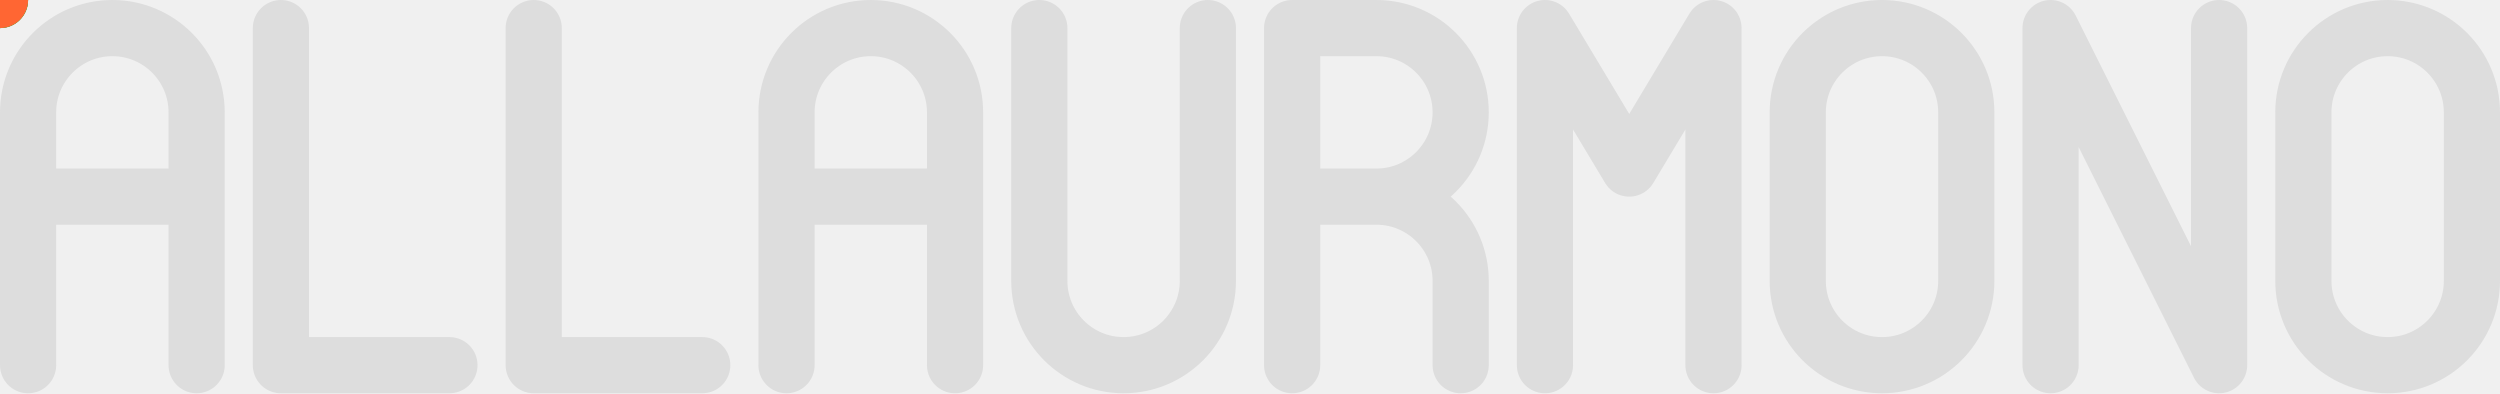
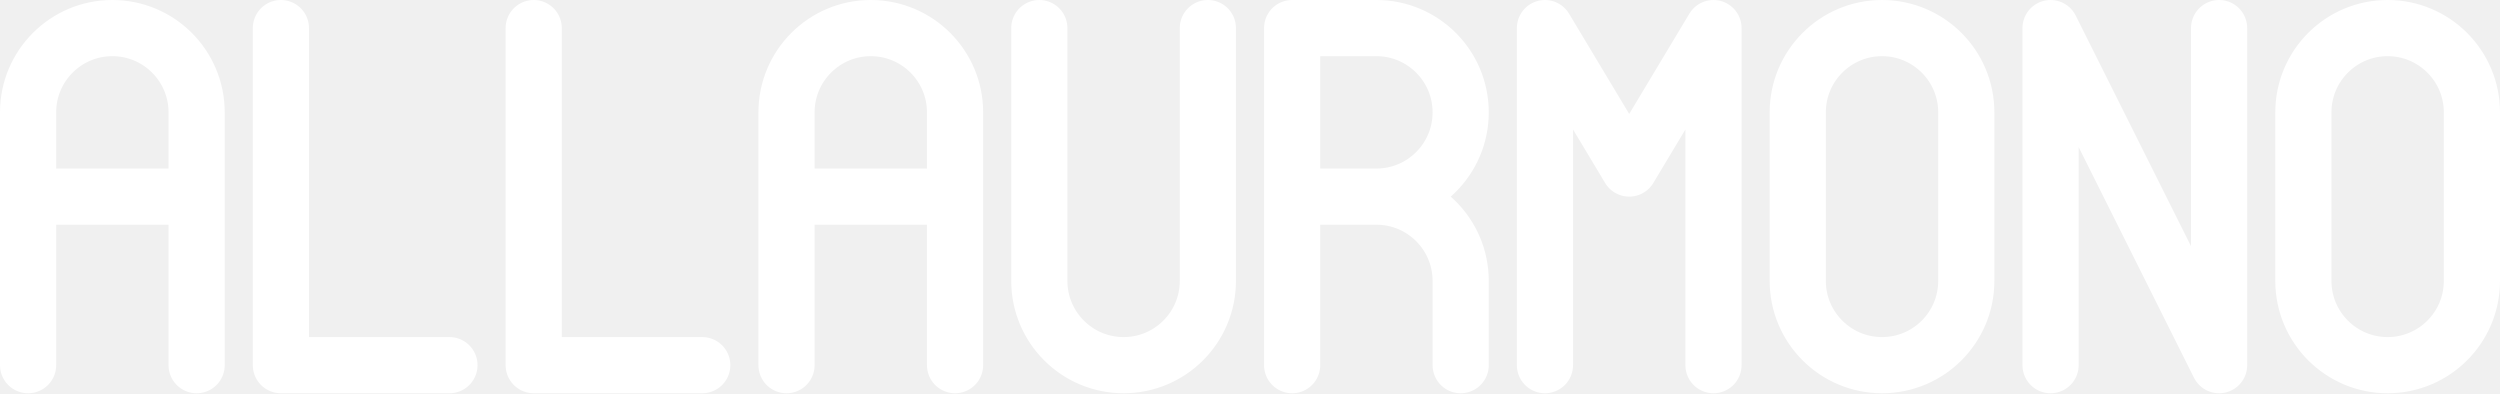
- <svg xmlns="http://www.w3.org/2000/svg" xmlns:xlink="http://www.w3.org/1999/xlink" version="1.1" viewBox="0 0 89 14" xml:space="preserve">
-   <defs>
-     <circle id="circle1" cx="0" cy="0" r="1" fill="#fe0" />
-     <circle id="circle2" cx="0" cy="0" r="1" fill="#36c" />
-     <circle id="circle3" cx="0" cy="0" r="1" fill="#3c3" />
-     <circle id="circle4" cx="0" cy="0" r="1" fill="#f63" />
-   </defs>
-   <path id="allaurmono" fill="none" stroke="#ddd" stroke-width="2" stroke-linecap="round" stroke-linejoin="round" d="       m1,13 l0,-6 l6,0 l0,-3 a3,3,0,1,0,-6,0 l0,3 l6,0 l0,6       m3,-12 l0,12 l6,0       m3,-12 l0,12 l6,0       m3,0 l0,-6 l6,0 l0,-3 a3,3,0,1,0,-6,0 l0,3 l6,0 l0,6       m3,-12 l0,9 a3,3,0,1,0,6,0 l0,-9       m3,12 l0,-12 l3,0 a3,3,0,0,1,0,6 l-3,0 l3,0 a3,3,0,0,1,3,3 l0,3       m3,0 l0,-12 l3,5 l3,-5 l0,12       m6,0 a3,3,0,0,0,3,-3 l0,-6 a3,3,0,0,0,-6,0 l0,6 a3,3,0,0,0,3,3       m6,0 l0,-12 l6,12 l0-12       m6,12 a3,3,0,0,0,3,-3 l0,-6 a3,3,0,0,0,-6,0 l0,6 a3,3,0,0,0,3,3     ">
+ <svg xmlns="http://www.w3.org/2000/svg" version="1.1" xml:space="preserve" viewBox="0 0 89 14">
+   <path id="allaurmono" fill="none" stroke="#fff" stroke-linecap="round" stroke-linejoin="round" stroke-width="2" d="       m1,13 l0,-6 l6,0 l0,-3 a3,3,0,1,0,-6,0 l0,3 l6,0 l0,6       m3,-12 l0,12 l6,0       m3,-12 l0,12 l6,0       m3,0 l0,-6 l6,0 l0,-3 a3,3,0,1,0,-6,0 l0,3 l6,0 l0,6       m3,-12 l0,9 a3,3,0,1,0,6,0 l0,-9       m3,12 l0,-12 l3,0 a3,3,0,0,1,0,6 l-3,0 l3,0 a3,3,0,0,1,3,3 l0,3       m3,0 l0,-12 l3,5 l3,-5 l0,12       m6,0 a3,3,0,0,0,3,-3 l0,-6 a3,3,0,0,0,-6,0 l0,6 a3,3,0,0,0,3,3       m6,0 l0,-12 l6,12 l0-12       m6,12 a3,3,0,0,0,3,-3 l0,-6 a3,3,0,0,0,-6,0 l0,6 a3,3,0,0,0,3,3     ">
  </path>
-   <use xlink:href="#circle1">
-     <animateMotion begin="0s" dur="60s" repeatCount="indefinite">
-       <mpath xlink:href="#allaurmono" />
-     </animateMotion>
-   </use>
-   <use xlink:href="#circle2">
-     <animateMotion begin="0s" dur="30s" repeatCount="indefinite">
-       <mpath xlink:href="#allaurmono" />
-     </animateMotion>
-   </use>
-   <use xlink:href="#circle3">
-     <animateMotion begin="0s" dur="20s" repeatCount="indefinite">
-       <mpath xlink:href="#allaurmono" />
-     </animateMotion>
-   </use>
-   <use xlink:href="#circle4">
-     <animateMotion begin="0s" dur="10s" repeatCount="indefinite">
-       <mpath xlink:href="#allaurmono" />
-     </animateMotion>
-   </use>
</svg>
